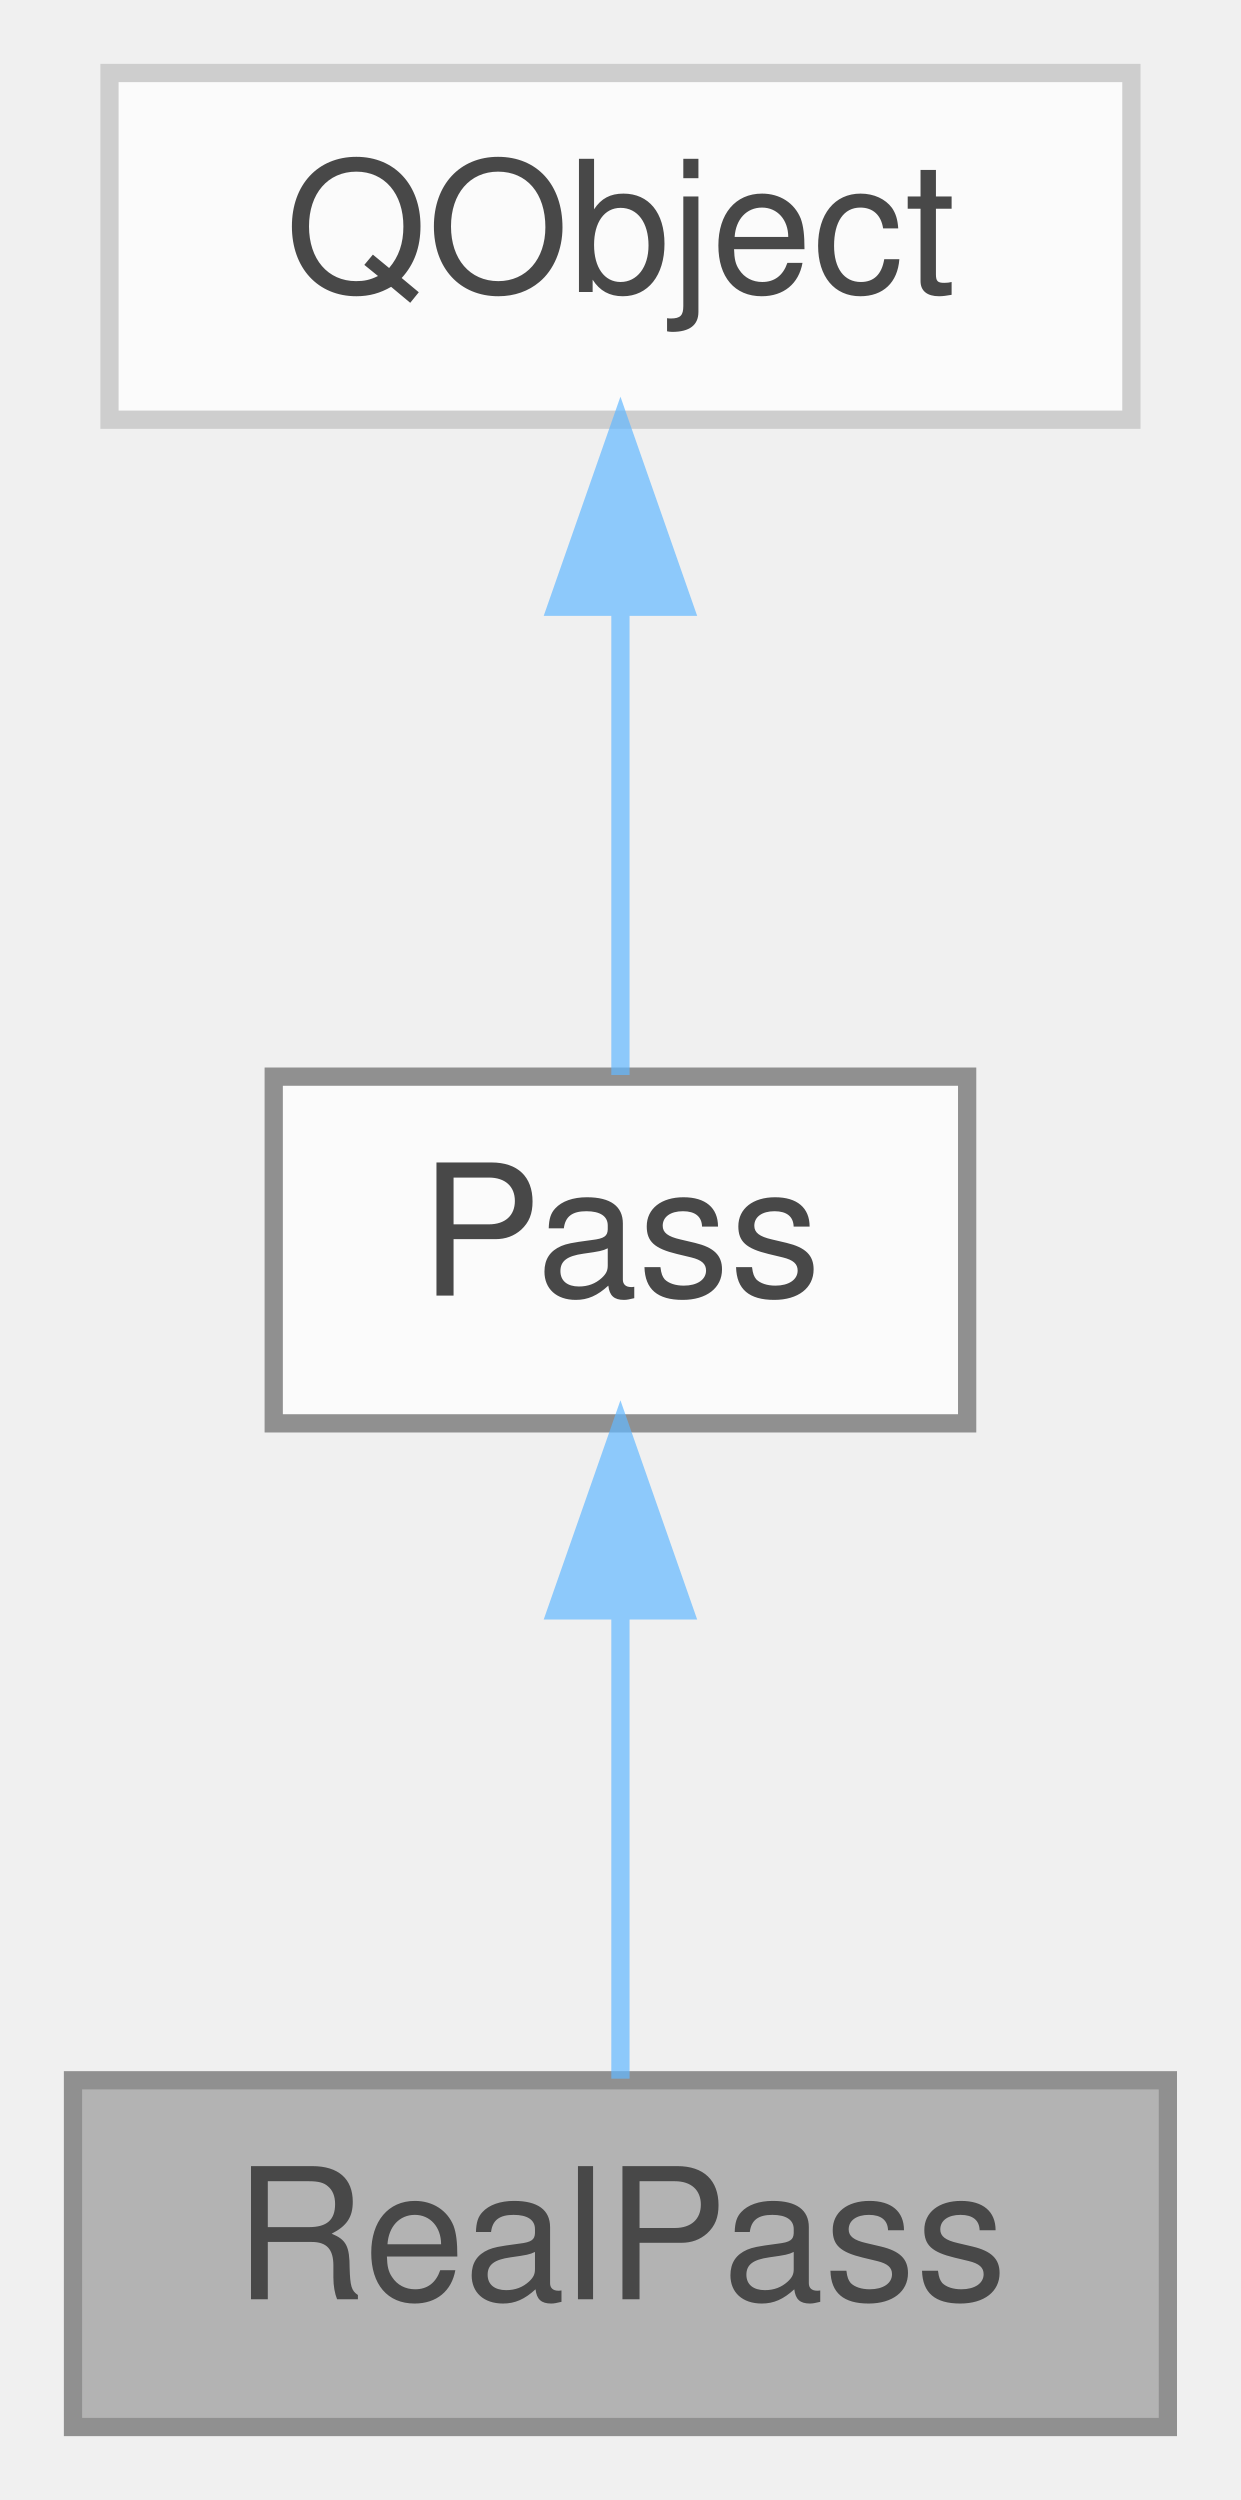
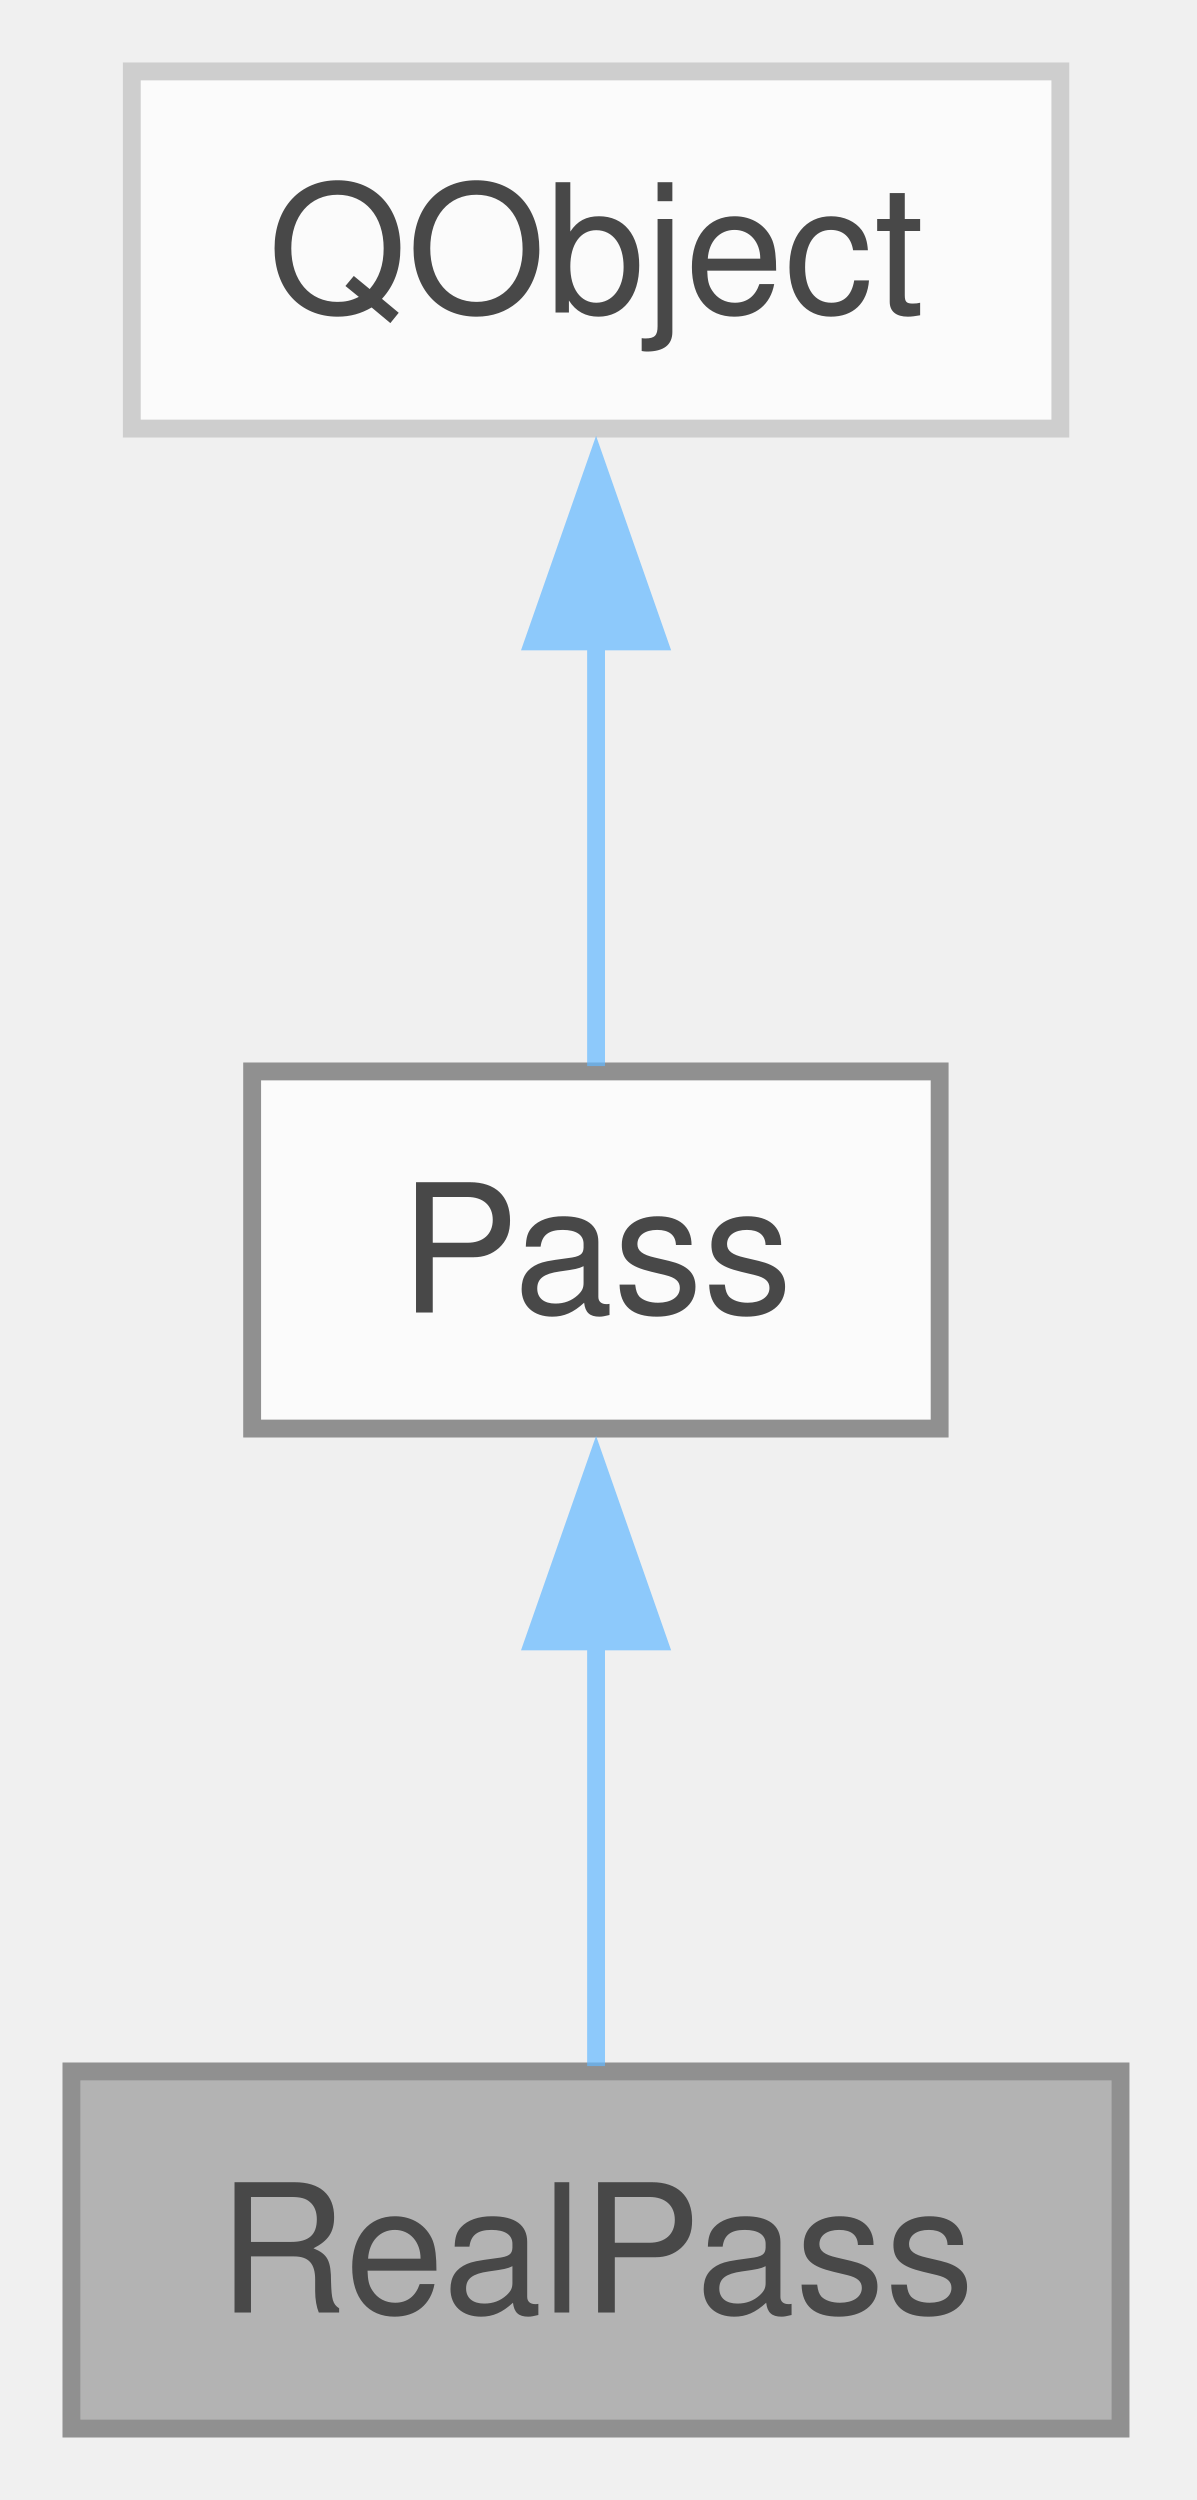
- <svg xmlns="http://www.w3.org/2000/svg" xmlns:xlink="http://www.w3.org/1999/xlink" width="68pt" height="137pt" viewBox="0.00 0.00 68.00 137.00">
+ <svg xmlns="http://www.w3.org/2000/svg" xmlns:xlink="http://www.w3.org/1999/xlink" width="67pt" height="140pt" viewBox="0.00 0.00 67.00 140.00">
  <svg id="main" version="1.1" xml:space="preserve">
    <style type="text/css">
.node, .edge {opacity: 0.7;}
.node.selected, .edge.selected {opacity: 1;}
.edge:hover path { stroke: red; }
.edge:hover polygon { stroke: red; fill: red; }
</style>
    <svg id="graph" class="graph">
-       <g id="graph0" class="graph" transform="scale(1 1) rotate(0) translate(4 133)">
+       <g id="graph0" class="graph" transform="scale(1 1) rotate(0) translate(4 136)">
        <g id="Node000001" class="node">
          <g id="a_Node000001">
            <a xlink:title="Implementation of Pass that wraps the 'pass' command-line tool.">
-               <polygon fill="#999999" stroke="#666666" points="60,-19 0,-19 0,0 60,0 60,-19" />
-               <text text-anchor="middle" x="30" y="-7" font-family="Helvetica,sans-Serif" font-size="10.00">RealPass</text>
+               <polygon fill="#999999" stroke="#666666" points="58.75,-20 0,-20 0,0 58.75,0 58.75,-20" />
+               <text xml:space="preserve" text-anchor="middle" x="29.38" y="-6.5" font-family="Helvetica,sans-Serif" font-size="10.00">RealPass</text>
            </a>
          </g>
        </g>
        <g id="Node000002" class="node">
          <g id="a_Node000002">
            <a xlink:href="class_pass.html" target="_top" xlink:title="Abstract base class for password store operations.">
-               <polygon fill="white" stroke="#666666" points="49,-74 11,-74 11,-55 49,-55 49,-74" />
-               <text text-anchor="middle" x="30" y="-62" font-family="Helvetica,sans-Serif" font-size="10.00">Pass</text>
+               <polygon fill="white" stroke="#666666" points="48.62,-76 10.12,-76 10.12,-56 48.62,-56 48.62,-76" />
+               <text xml:space="preserve" text-anchor="middle" x="29.38" y="-62.5" font-family="Helvetica,sans-Serif" font-size="10.00">Pass</text>
            </a>
          </g>
        </g>
        <g id="edge1_Node000001_Node000002" class="edge">
          <g id="a_edge1_Node000001_Node000002">
            <a xlink:title=" ">
-               <path fill="none" stroke="#63b8ff" d="M30,-44.66C30,-35.93 30,-25.99 30,-19.09" />
-               <polygon fill="#63b8ff" stroke="#63b8ff" points="26.5,-44.75 30,-54.75 33.5,-44.75 26.5,-44.75" />
+               <path fill="none" stroke="#63b8ff" d="M29.38,-44.13C29.38,-35.9 29.38,-26.85 29.38,-20.3" />
+               <polygon fill="#63b8ff" stroke="#63b8ff" points="25.88,-44.08 29.38,-54.08 32.88,-44.08 25.88,-44.08" />
            </a>
          </g>
        </g>
        <g id="Node000003" class="node">
          <g id="a_Node000003">
            <a xlink:title=" ">
-               <polygon fill="white" stroke="#bfbfbf" points="58,-129 2,-129 2,-110 58,-110 58,-129" />
-               <text text-anchor="middle" x="30" y="-117" font-family="Helvetica,sans-Serif" font-size="10.00">QObject</text>
+               <polygon fill="white" stroke="#bfbfbf" points="55.38,-132 3.38,-132 3.38,-112 55.38,-112 55.38,-132" />
+               <text xml:space="preserve" text-anchor="middle" x="29.38" y="-118.5" font-family="Helvetica,sans-Serif" font-size="10.00">QObject</text>
            </a>
          </g>
        </g>
        <g id="edge2_Node000002_Node000003" class="edge">
          <g id="a_edge2_Node000002_Node000003">
            <a xlink:title=" ">
-               <path fill="none" stroke="#63b8ff" d="M30,-99.66C30,-90.93 30,-80.99 30,-74.09" />
-               <polygon fill="#63b8ff" stroke="#63b8ff" points="26.5,-99.75 30,-109.75 33.5,-99.75 26.5,-99.75" />
+               <path fill="none" stroke="#63b8ff" d="M29.38,-100.13C29.38,-91.9 29.38,-82.85 29.38,-76.3" />
+               <polygon fill="#63b8ff" stroke="#63b8ff" points="25.88,-100.08 29.38,-110.08 32.88,-100.08 25.88,-100.08" />
            </a>
          </g>
        </g>
      </g>
    </svg>
  </svg>
  <style type="text/css">

[data-mouse-over-selected='false'] { opacity: 0.7; }
[data-mouse-over-selected='true']  { opacity: 1.0; }

</style>
</svg>
